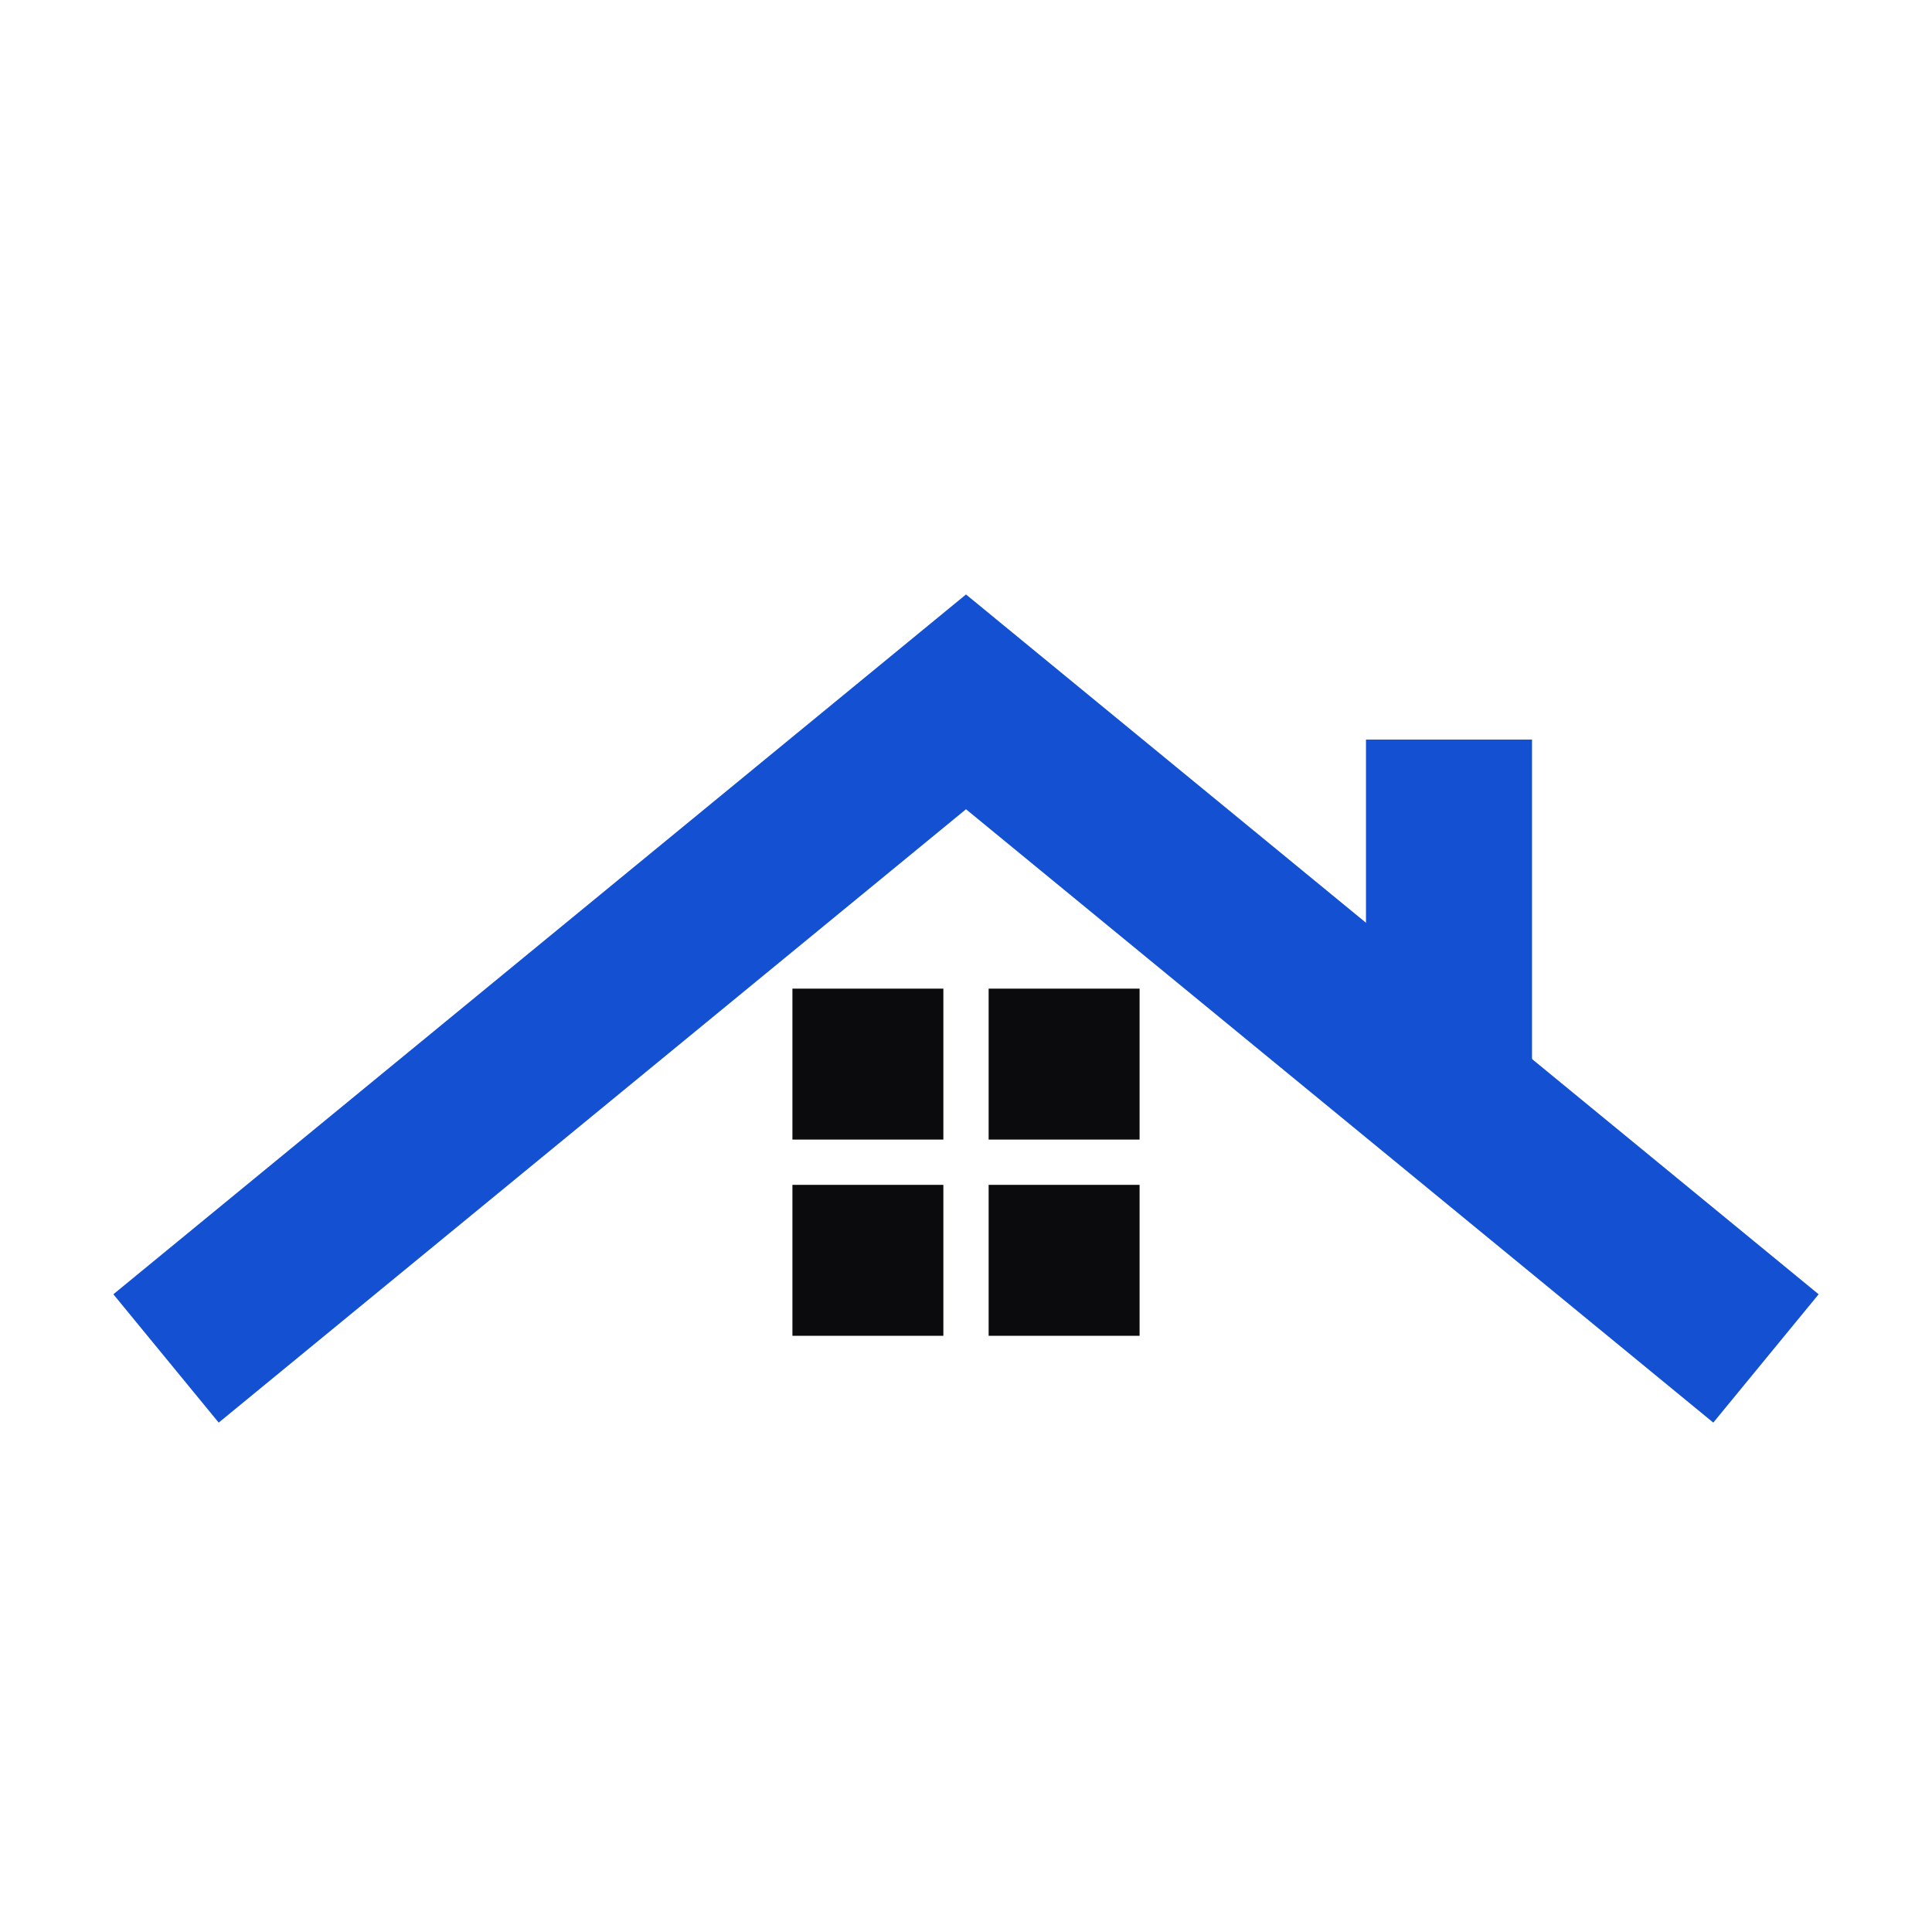
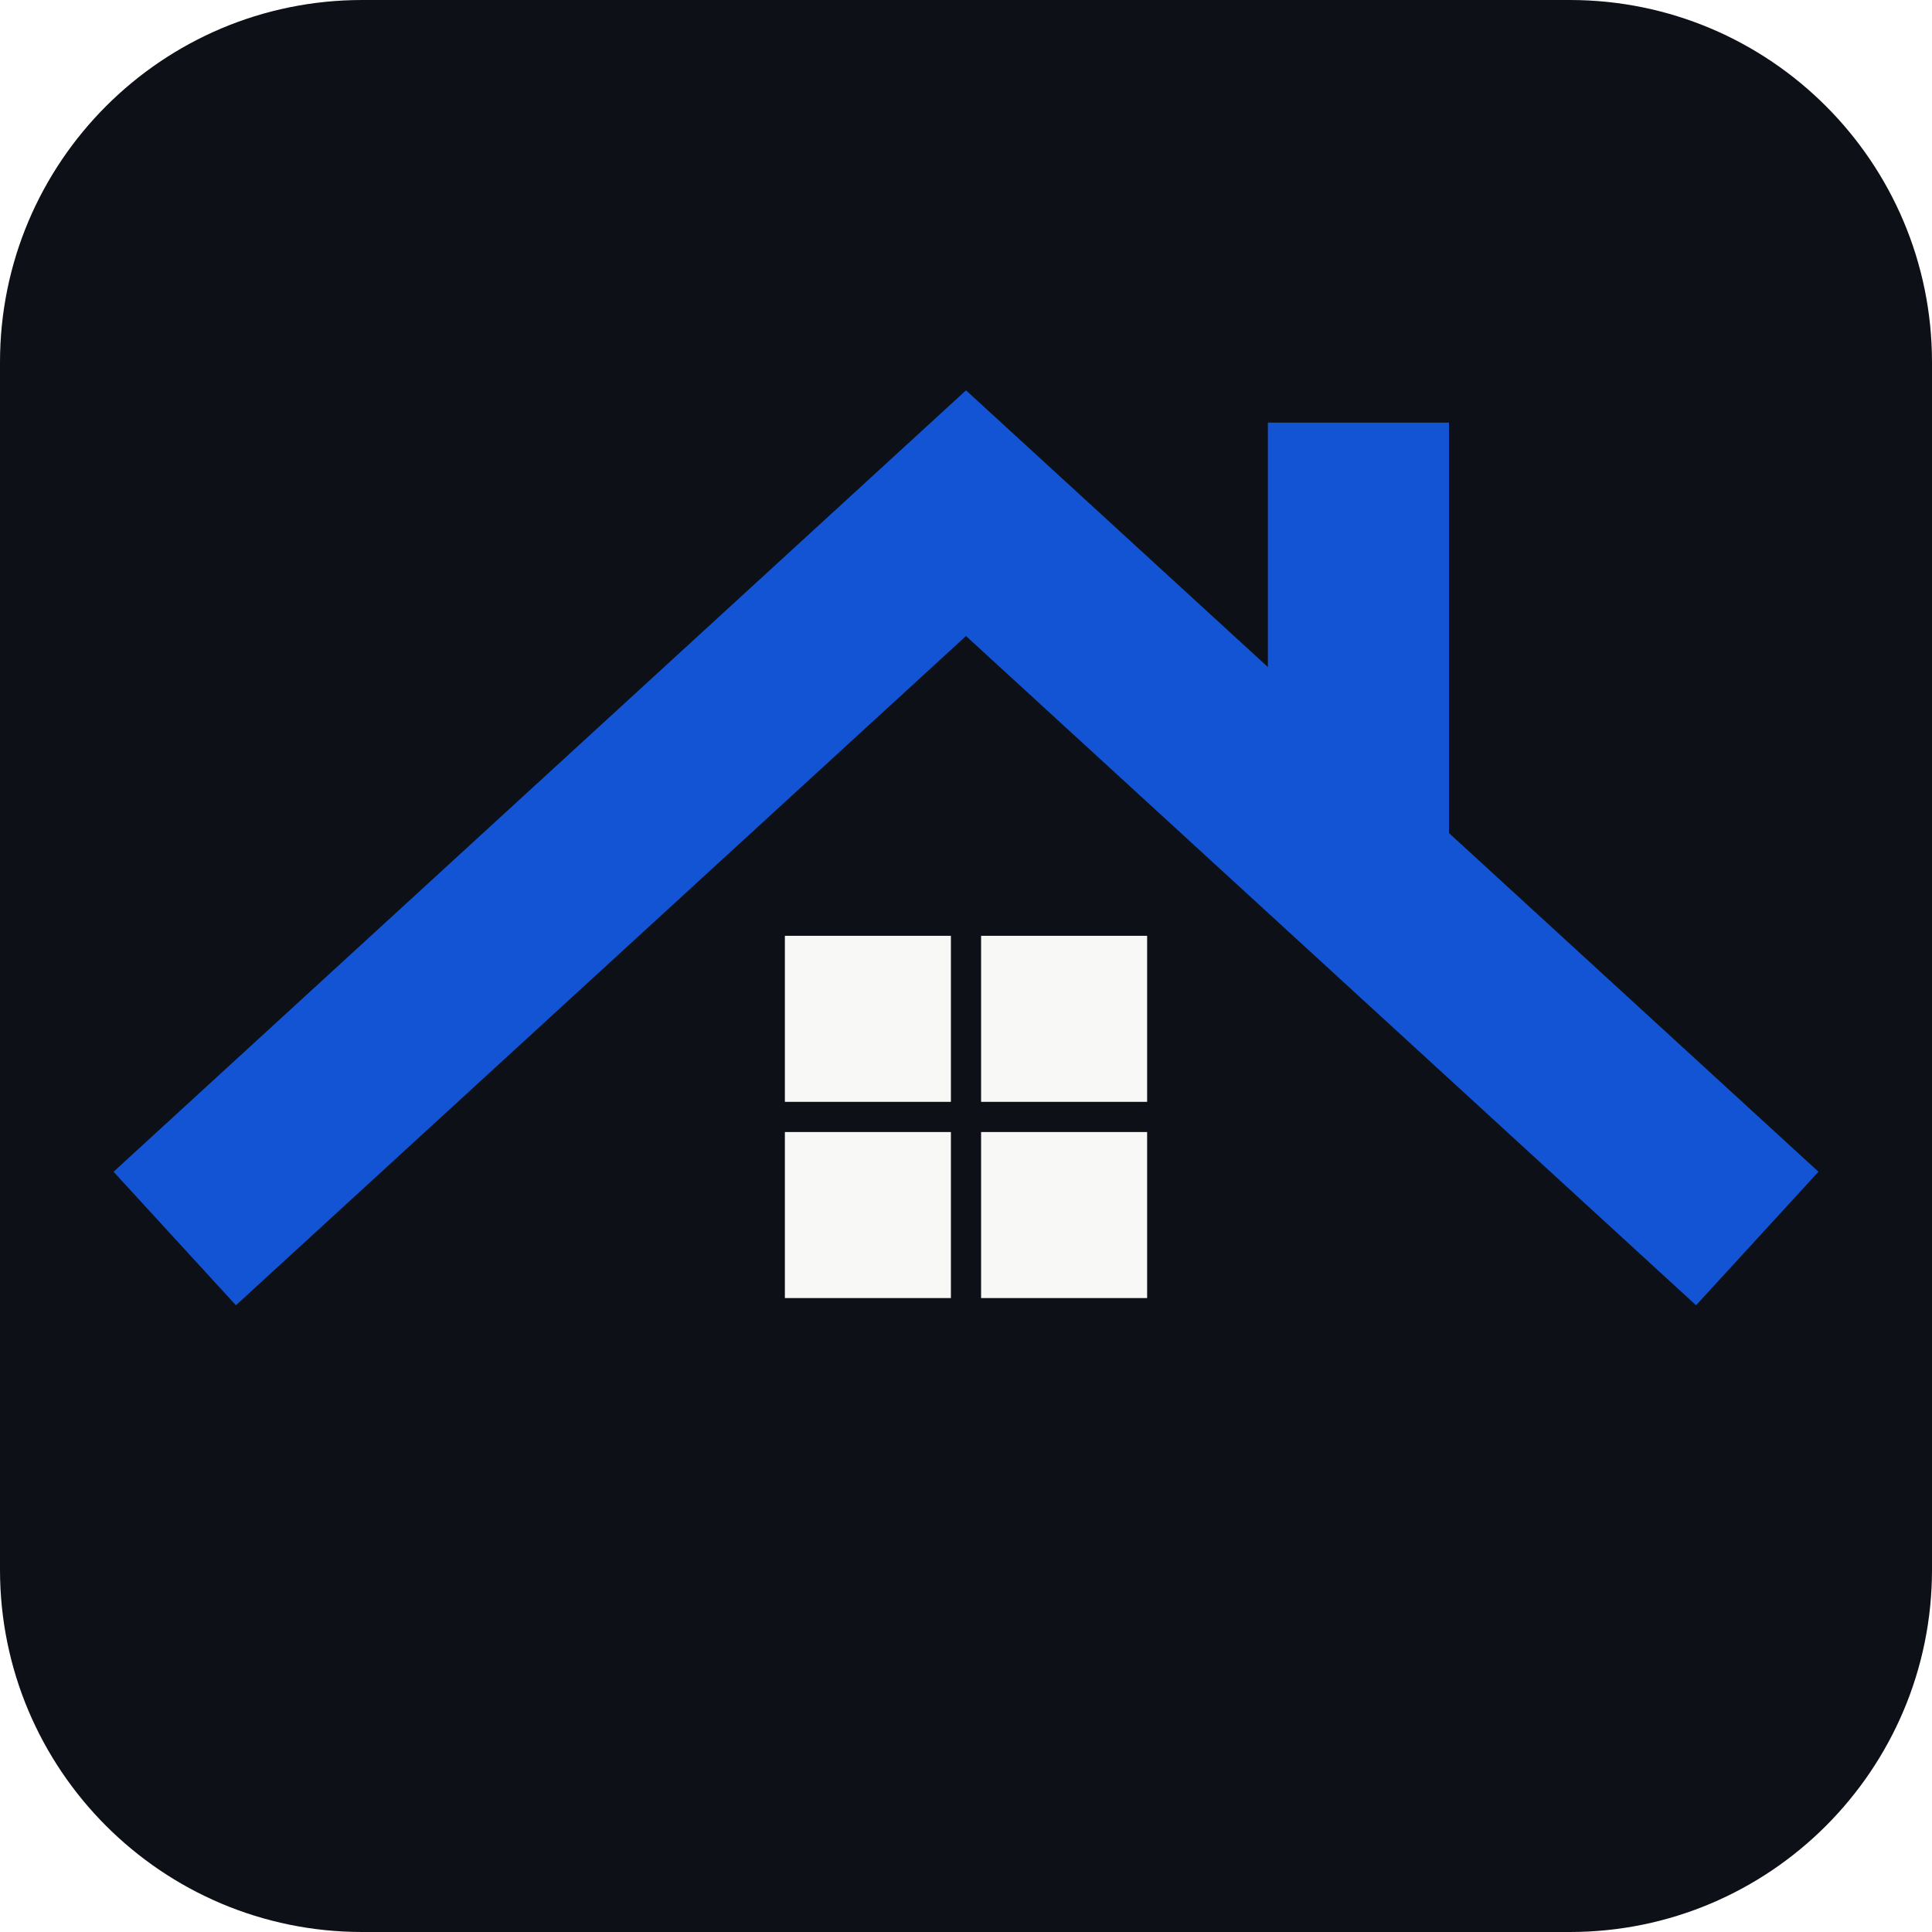
- <svg xmlns="http://www.w3.org/2000/svg" viewBox="0 0 512 512">
-   <g fill="none" stroke="#1450d2" stroke-width="44" stroke-linejoin="miter">
-     <path d="M44 360 256 186 468 360" />
-     <path d="M384 196V300" />
-   </g>
-   <g fill="#0b0b0d">
-     <rect x="210" y="262" width="40" height="40" />
-     <rect x="262" y="262" width="40" height="40" />
-     <rect x="210" y="314" width="40" height="40" />
-     <rect x="262" y="314" width="40" height="40" />
+ <svg xmlns="http://www.w3.org/2000/svg" viewBox="0 0 64 64">
+   <rect width="64" height="64" rx="12" fill="#0D1017" />
+   <path d="M8 39 32 17l24 22" fill="none" stroke="#1254D3" stroke-width="6" stroke-linecap="square" />
+   <path d="M45 28.5V14" stroke="#1254D3" stroke-width="6" />
+   <g fill="#F8F8F6">
+     <rect x="26" y="31" width="5.5" height="5.5" />
+     <rect x="32.5" y="31" width="5.5" height="5.5" />
+     <rect x="26" y="37.5" width="5.5" height="5.5" />
+     <rect x="32.5" y="37.5" width="5.5" height="5.5" />
  </g>
</svg>
